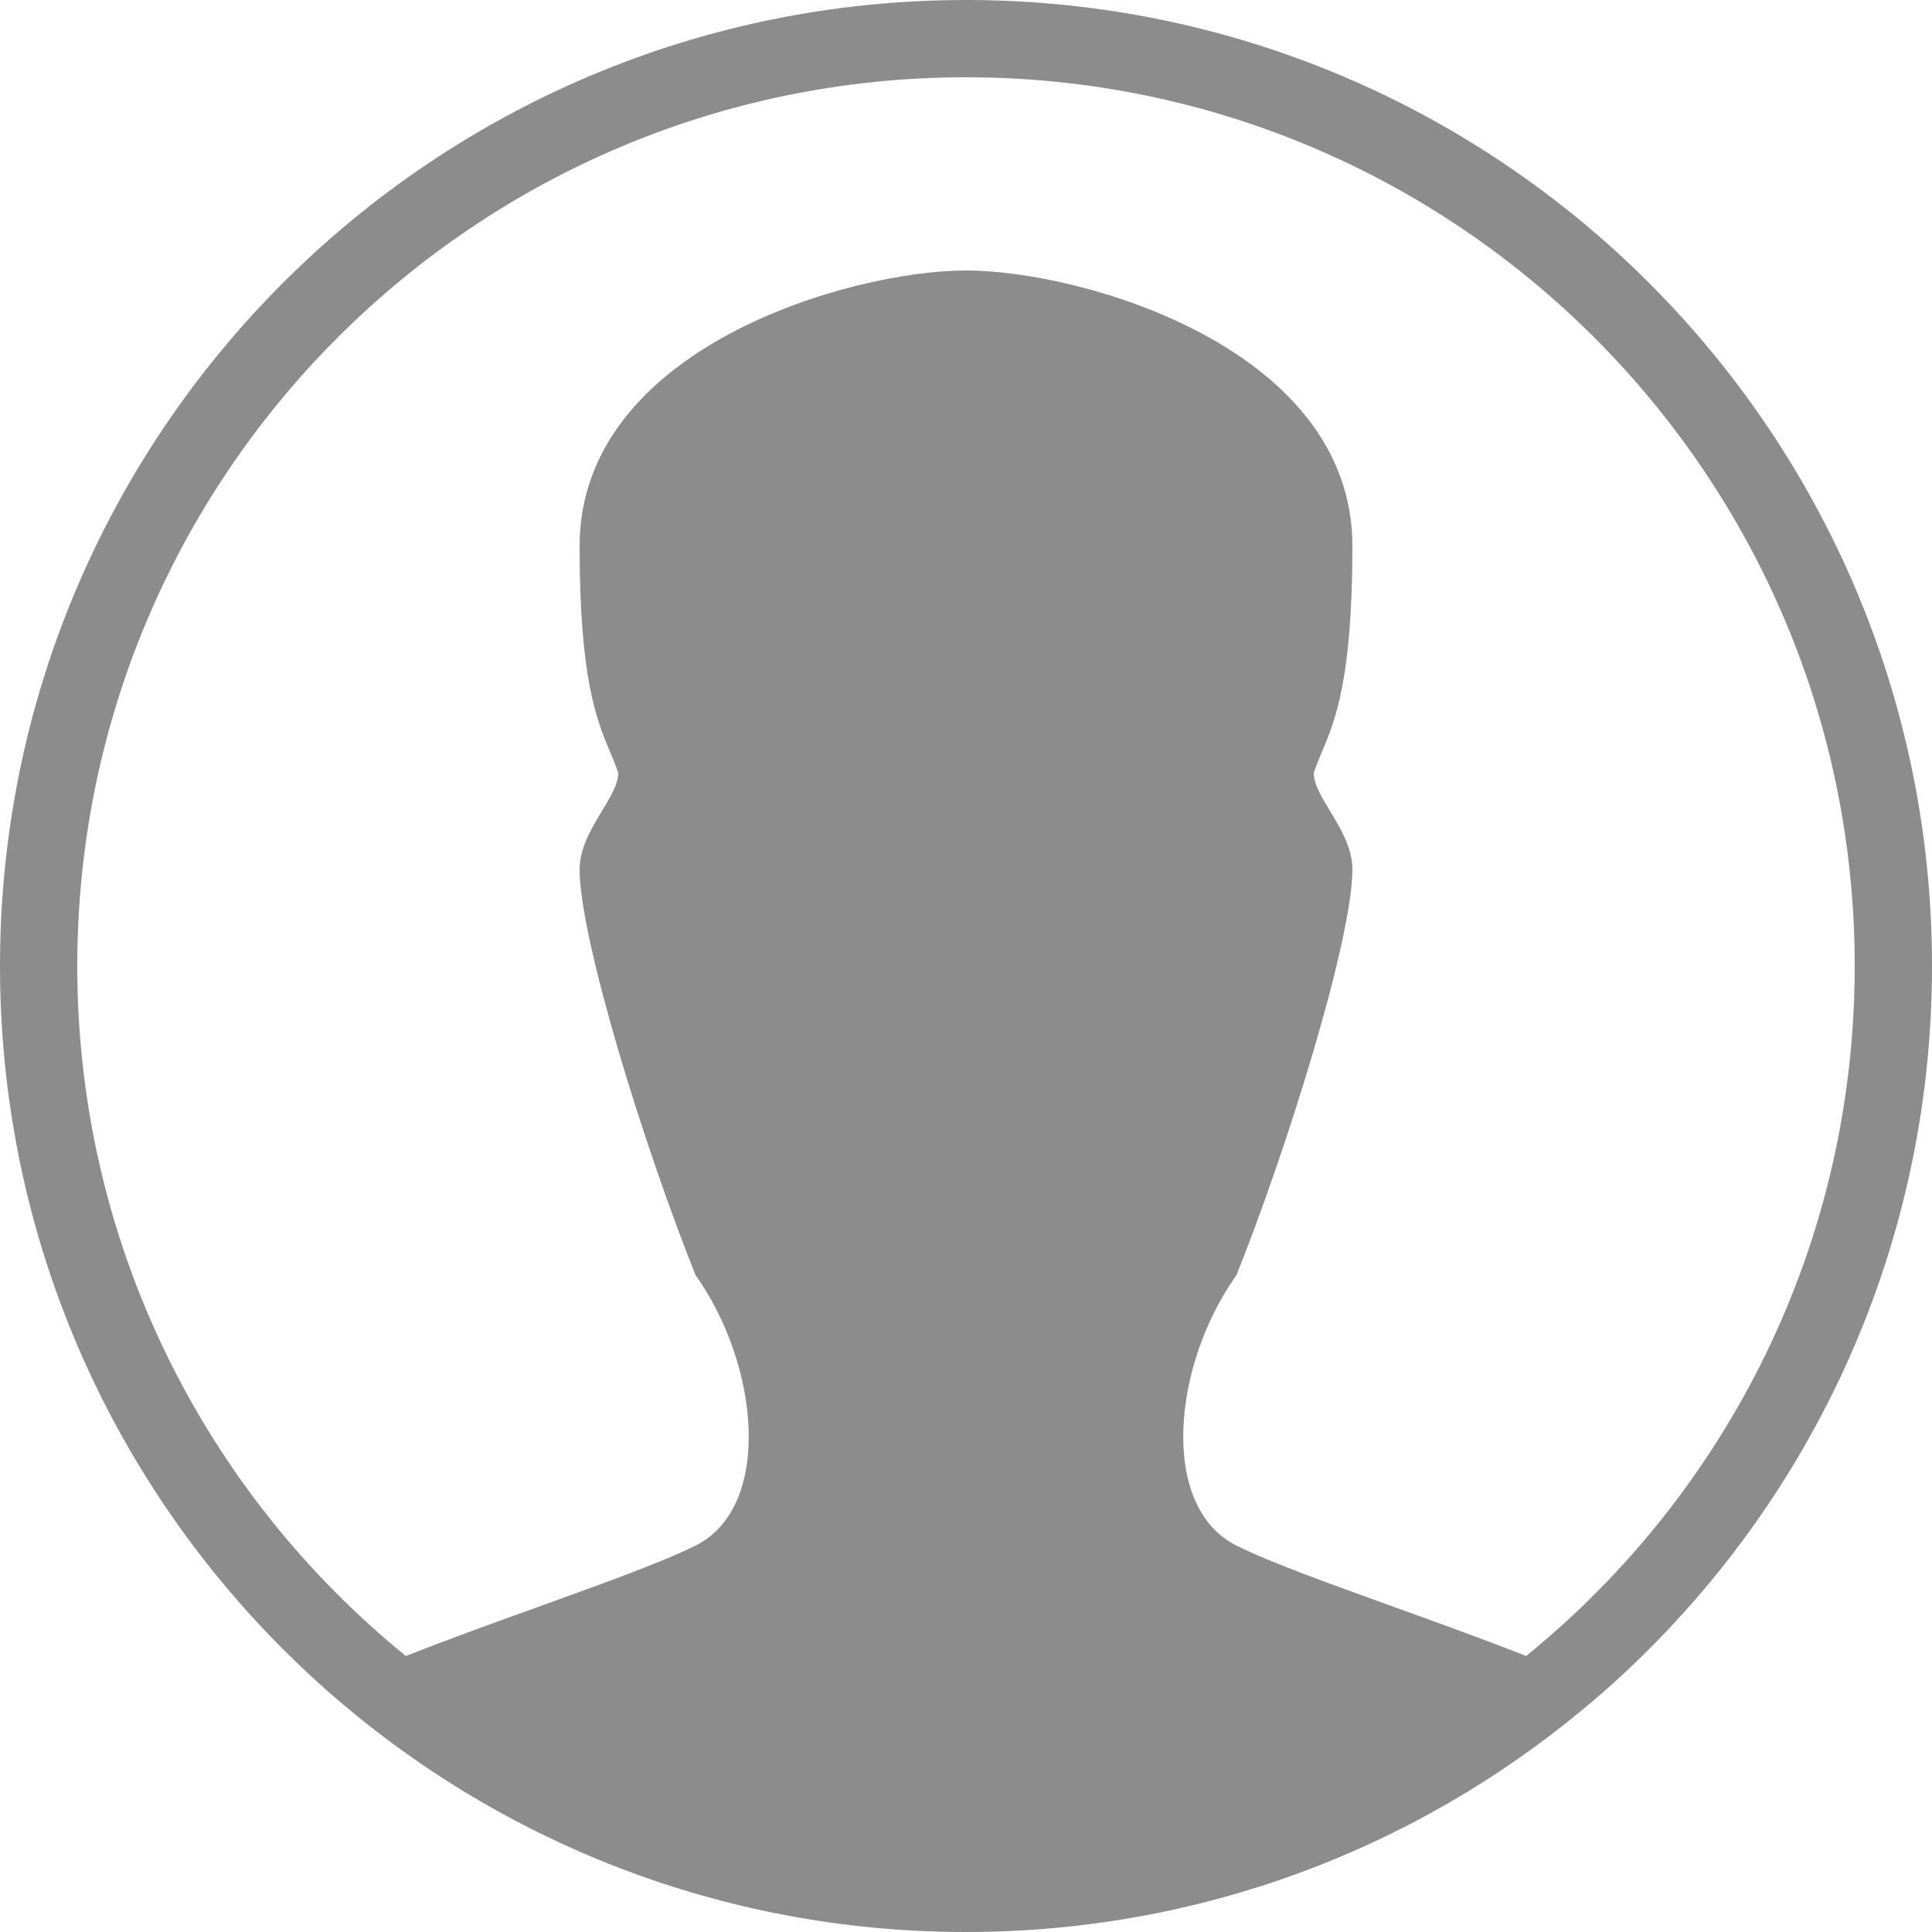
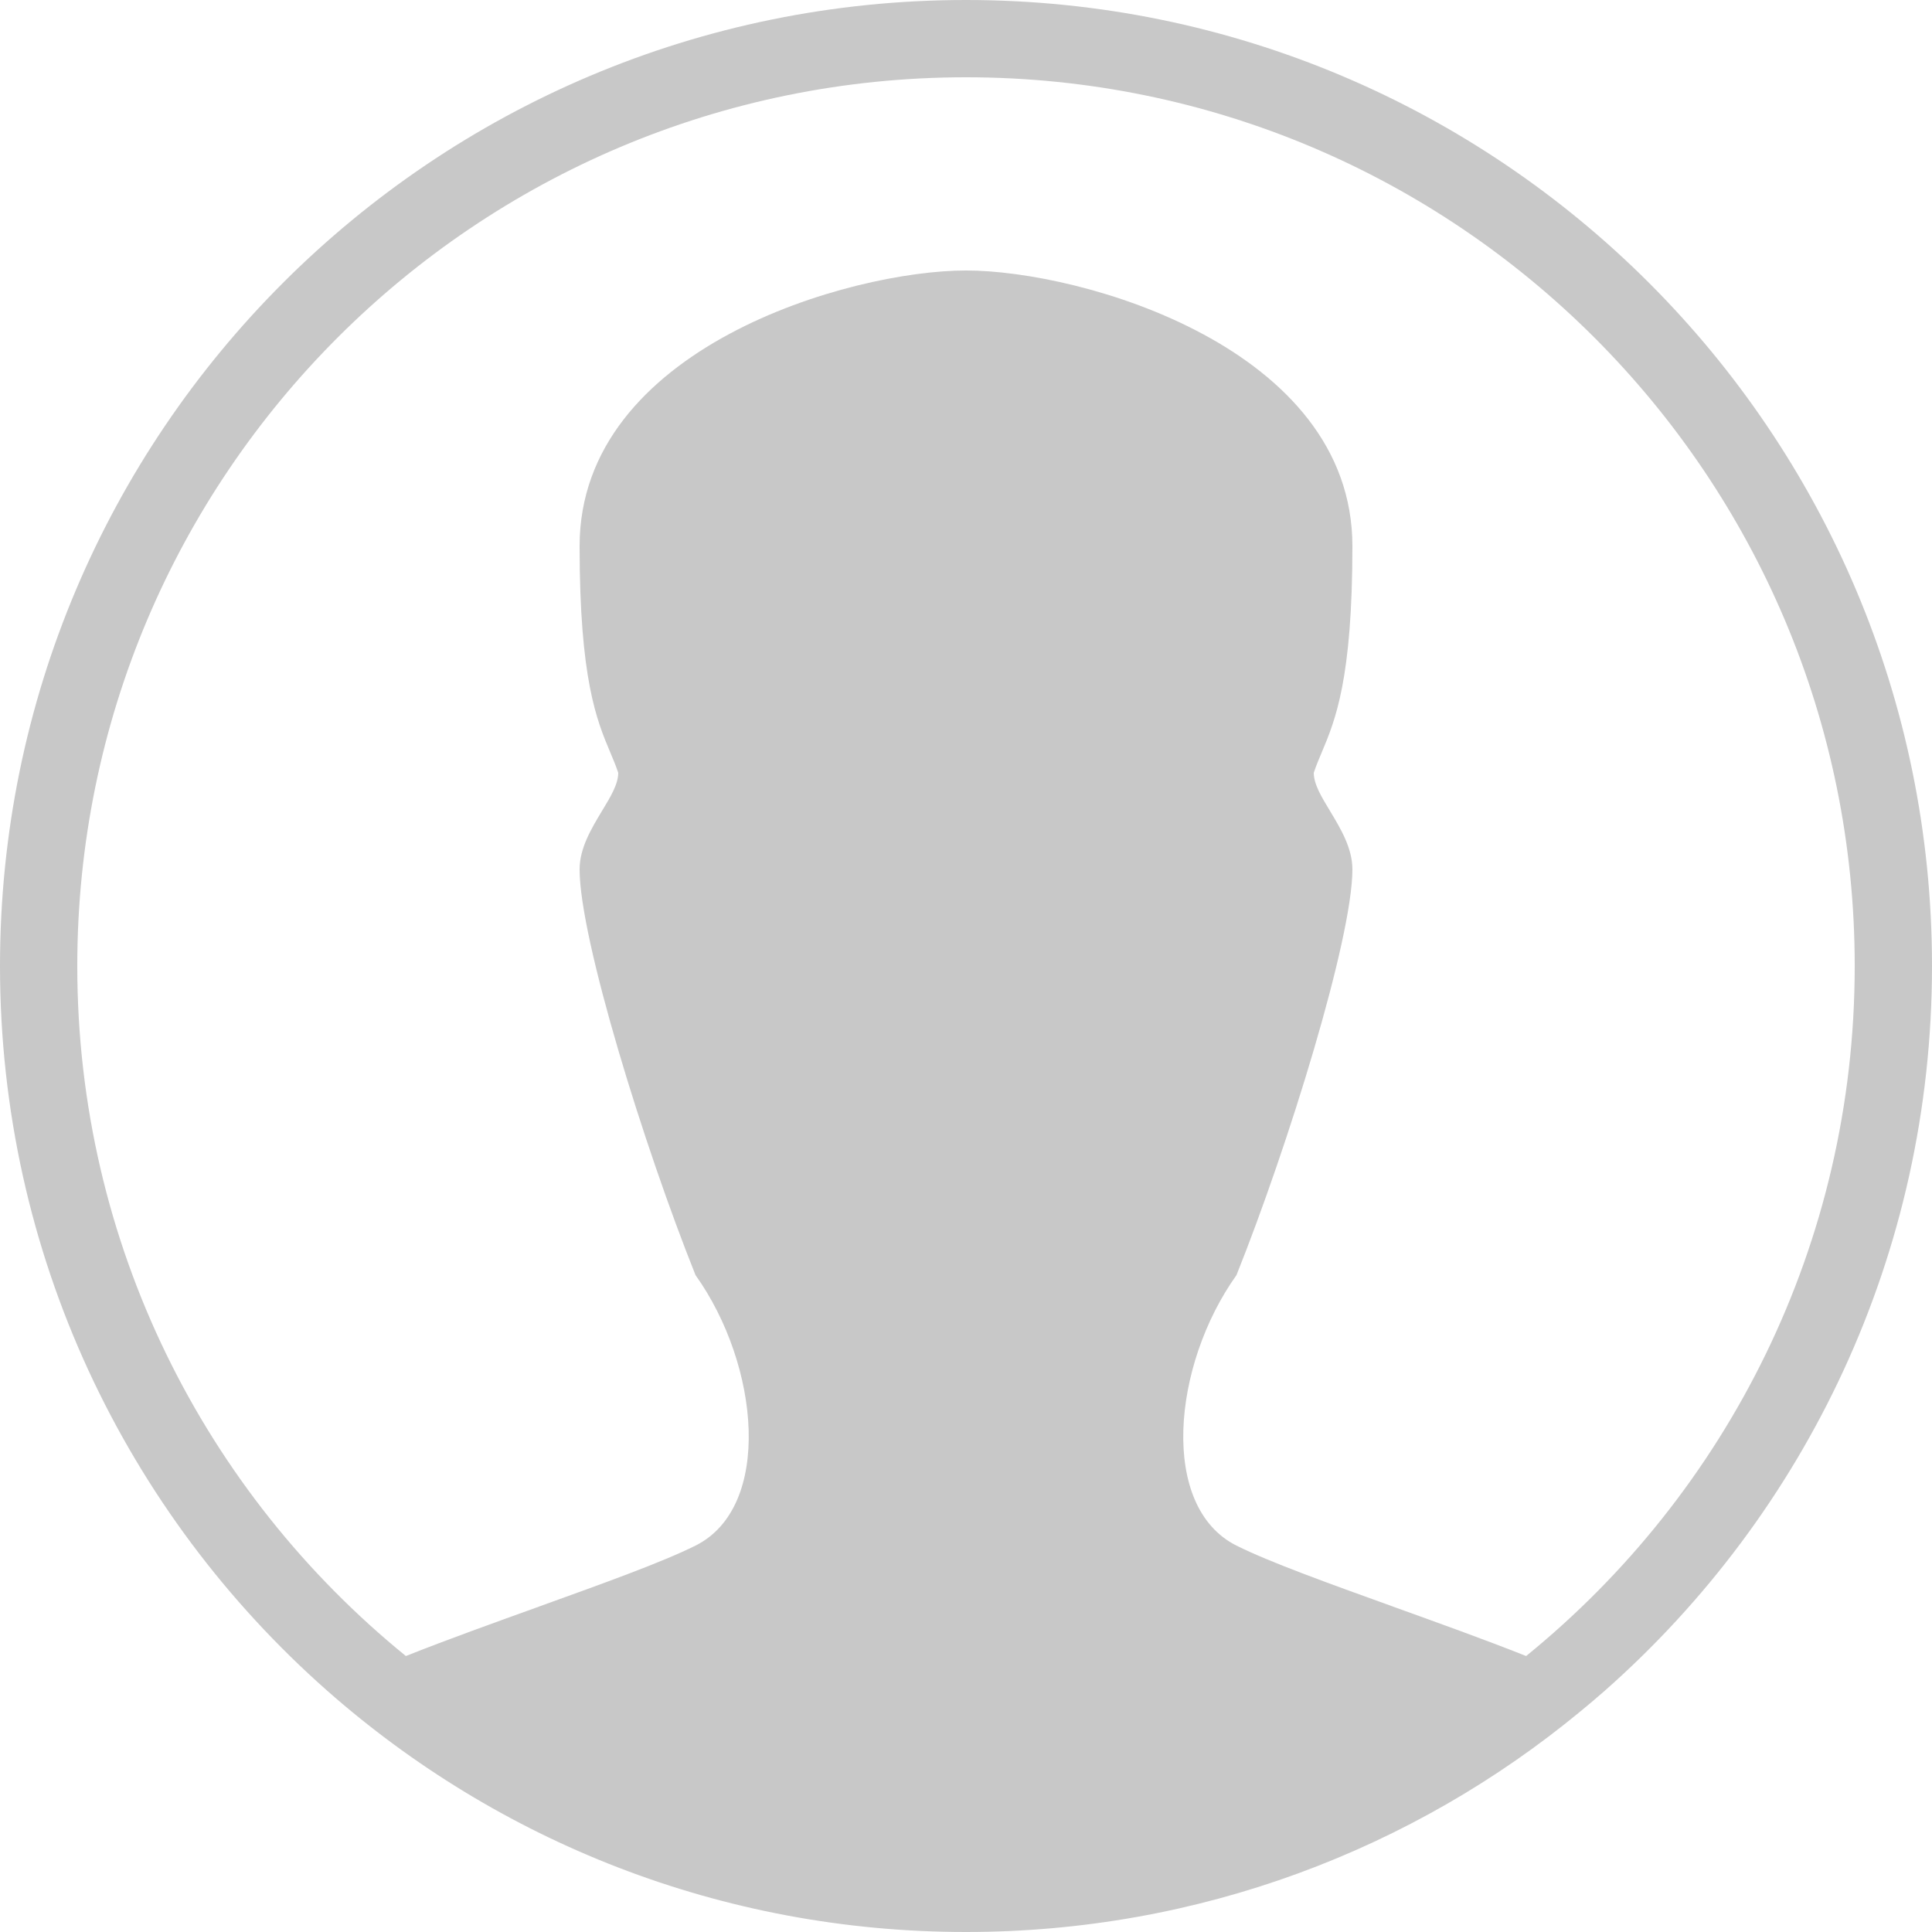
<svg xmlns="http://www.w3.org/2000/svg" xmlns:xlink="http://www.w3.org/1999/xlink" width="25" height="25" viewBox="0 0 25 25" version="1.1">
  <g id="Canvas" transform="translate(1128 10248)">
    <g id="Union">
-       <use xlink:href="#path0_fill" transform="translate(-1128 -10248)" fill="#8C8C8C" />
+       <use xlink:href="#path0_fill" transform="translate(-1128 -10248)" fill="#C8C8C8" />
    </g>
  </g>
  <defs>
    <path id="path0_fill" fill-rule="evenodd" d="M 20.768 21.876C 23.363 19.585 25 16.234 25 12.5C 25 5.596 19.404 0 12.5 0C 5.596 0 0 5.596 0 12.5C 0 16.234 1.637 19.585 4.232 21.876C 6.436 23.82 9.33 25 12.5 25C 15.52 25 18.291 23.929 20.451 22.145C 20.558 22.057 20.664 21.968 20.768 21.876ZM 5.252 21.429C 5.793 21.214 6.398 20.997 6.973 20.79L 6.98 20.787C 7.807 20.489 8.572 20.214 9 20C 10 19.5 9.833 17.667 9 16.5C 8.333 14.833 7.5 12.145 7.5 11.25C 7.5 10.974 7.653 10.721 7.789 10.495C 7.9 10.312 8 10.147 8 10C 7.97 9.909 7.934 9.824 7.896 9.734C 7.723 9.323 7.5 8.791 7.5 7.067C 7.5 4.5 11.002 3.5 12.5 3.5C 13.998 3.5 17.5 4.5 17.5 7.067C 17.5 8.791 17.277 9.323 17.104 9.734C 17.066 9.824 17.03 9.909 17 10C 17 10.147 17.1 10.312 17.211 10.495C 17.347 10.721 17.5 10.974 17.5 11.25C 17.5 12.145 16.667 14.833 16 16.5C 15.167 17.667 15 19.5 16 20C 16.428 20.214 17.193 20.489 18.02 20.787L 18.027 20.79C 18.602 20.997 19.207 21.214 19.748 21.429C 22.343 19.32 24 16.104 24 12.5C 24 6.149 18.851 1 12.5 1C 6.149 1 1 6.149 1 12.5C 1 16.104 2.657 19.32 5.252 21.429Z" />
  </defs>
</svg>
